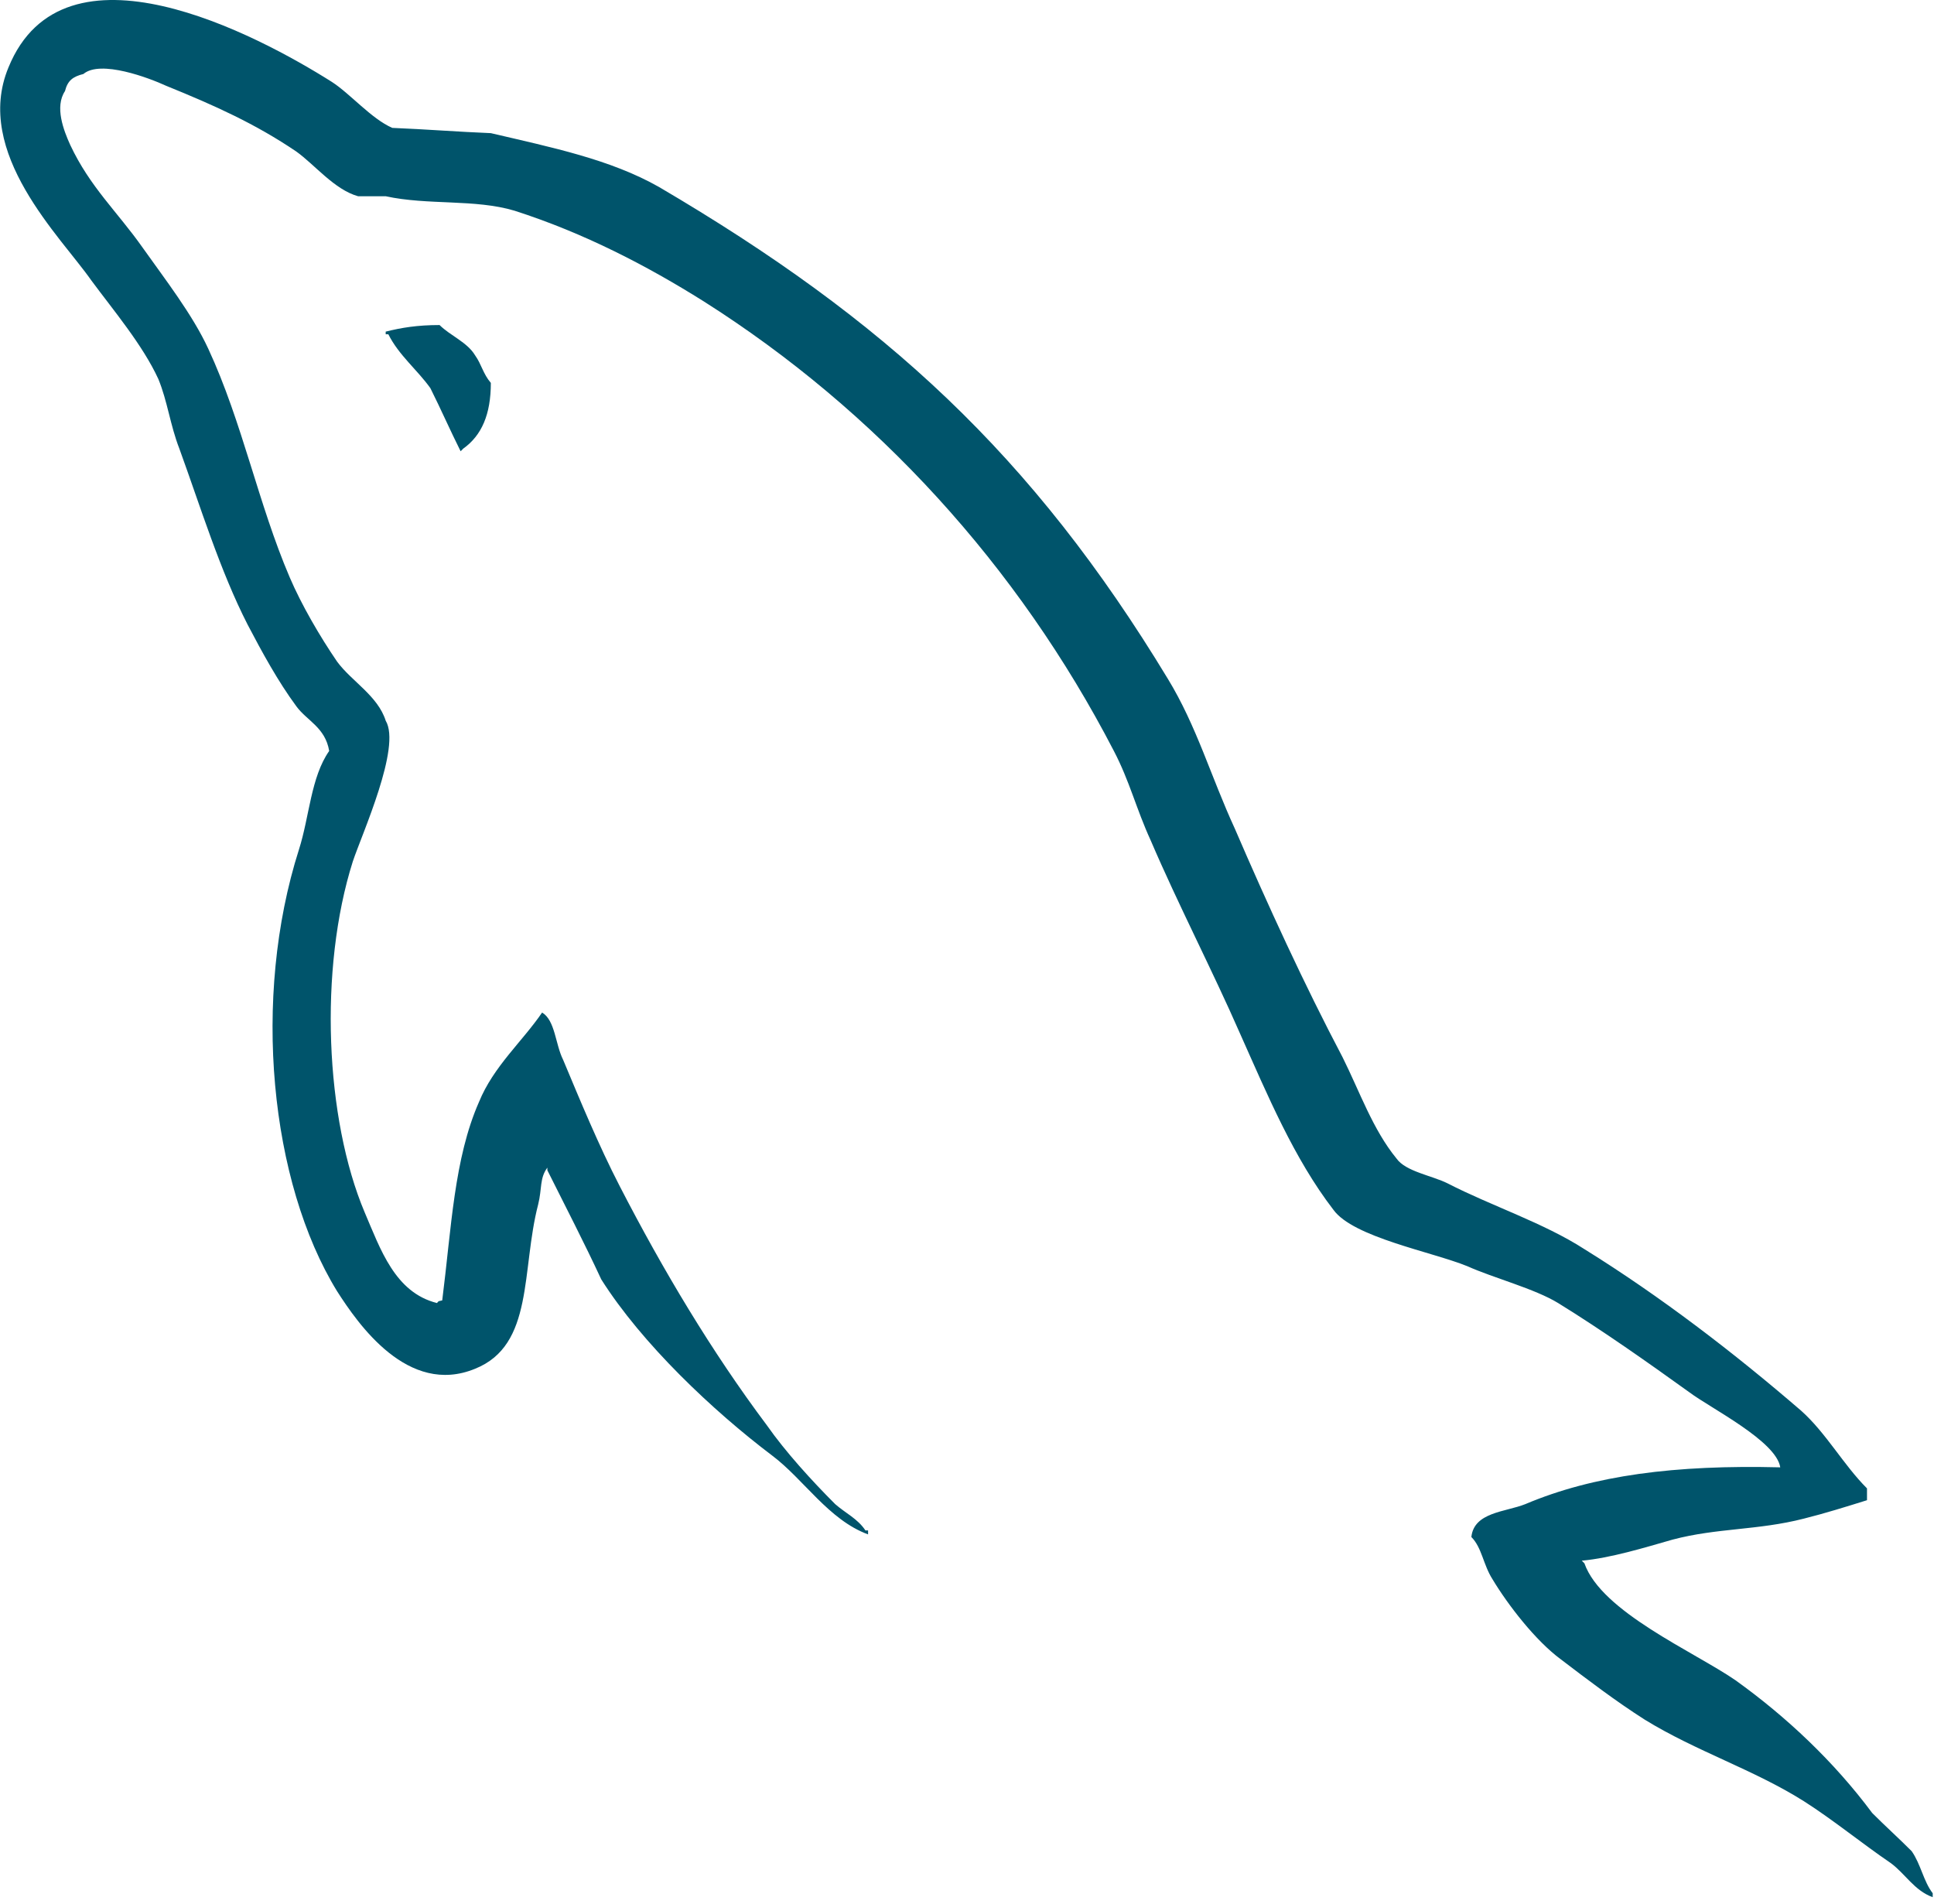
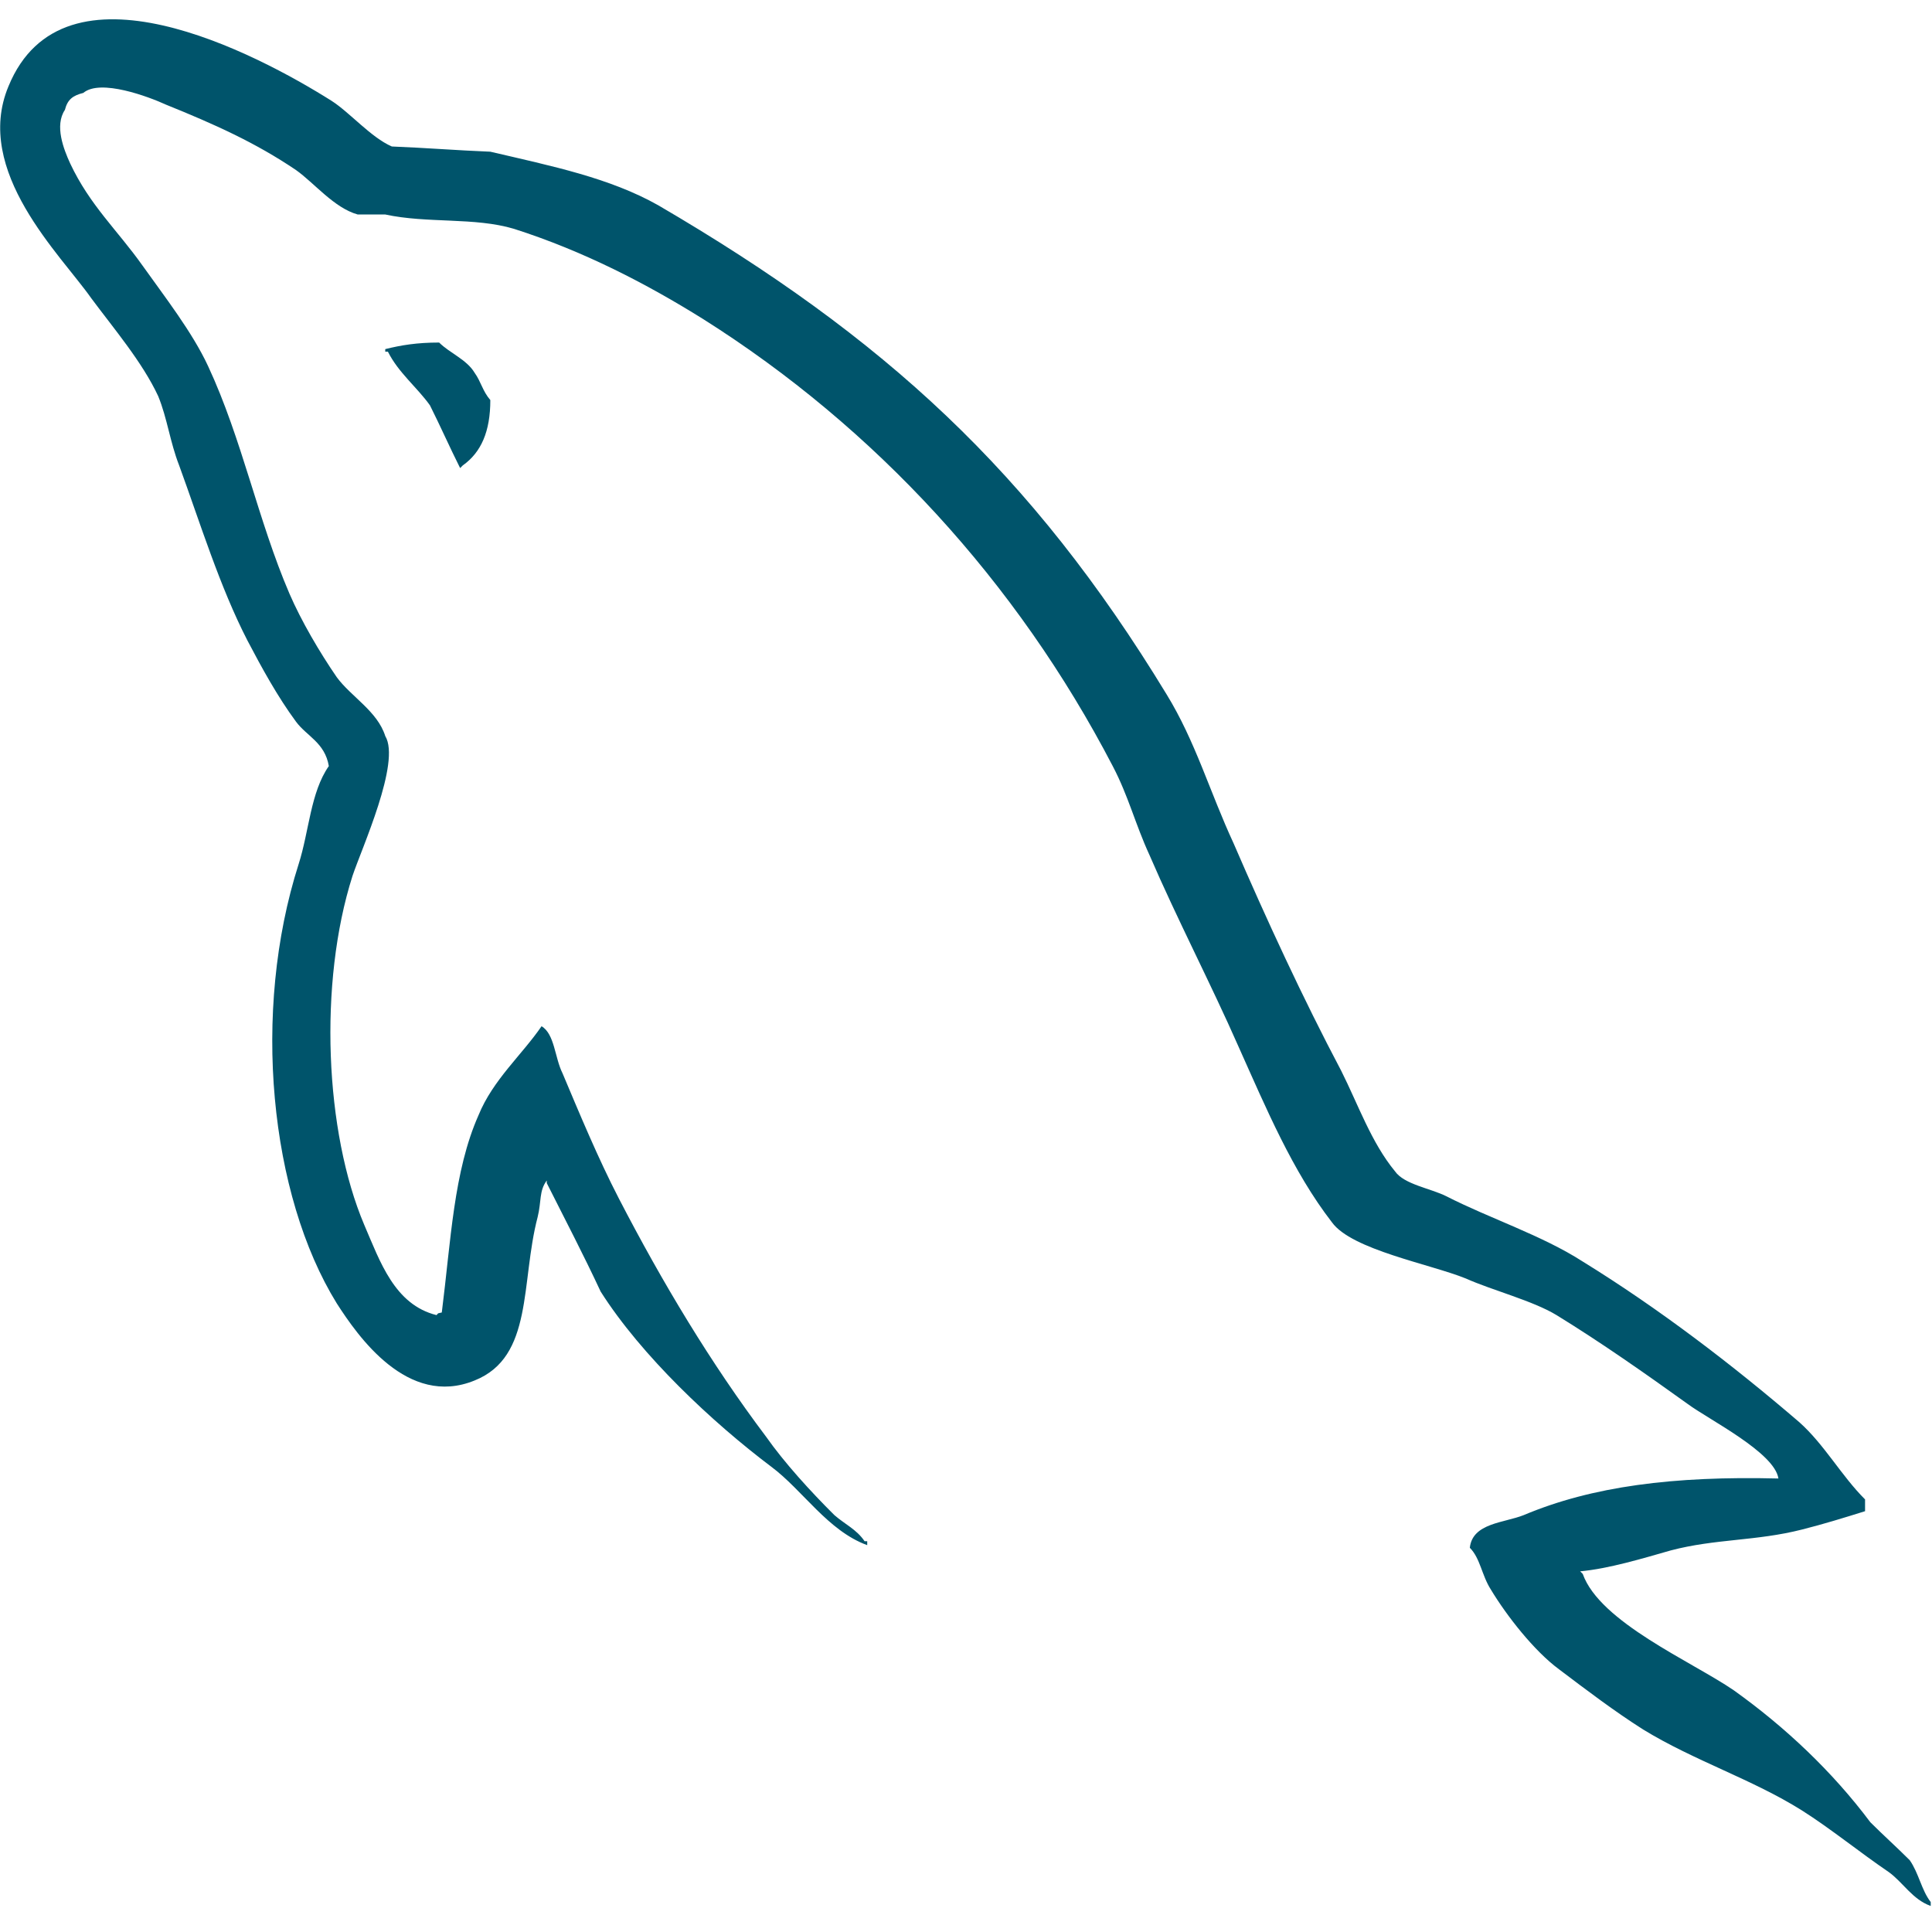
- <svg xmlns="http://www.w3.org/2000/svg" width="256px" height="252px" viewBox="0 0 256 252" version="1.1" preserveAspectRatio="xMidYMid">
-   <path d="M235.648,194.212 C221.73,193.865 210.943,195.257 201.896,199.084 C199.286,200.127 195.11,200.128 194.762,203.433 C196.154,204.826 196.328,207.088 197.546,209.001 C199.635,212.48 203.287,217.178 206.593,219.615 C210.246,222.398 213.901,225.181 217.727,227.617 C224.513,231.793 232.169,234.228 238.78,238.404 C242.609,240.838 246.434,243.972 250.262,246.581 C252.176,247.972 253.393,250.235 255.83,251.104 L255.83,250.583 C254.611,249.016 254.263,246.755 253.046,245.015 C251.308,243.275 249.567,241.709 247.827,239.969 C242.781,233.185 236.518,227.269 229.733,222.398 C224.166,218.57 211.986,213.351 209.725,206.913 C209.725,206.913 209.55,206.74 209.377,206.566 C213.204,206.218 217.727,204.826 221.382,203.782 C227.297,202.215 232.69,202.564 238.78,200.998 C241.563,200.302 244.347,199.432 247.131,198.562 L247.131,196.997 C244,193.865 241.738,189.69 238.432,186.732 C229.559,179.075 219.815,171.595 209.725,165.332 C204.331,161.853 197.371,159.59 191.63,156.633 C189.544,155.588 186.063,155.067 184.846,153.327 C181.713,149.5 179.973,144.455 177.712,139.931 C172.668,130.361 167.795,119.749 163.445,109.659 C160.315,102.873 158.401,96.087 154.573,89.825 C136.653,60.248 117.167,42.328 87.242,24.755 C80.805,21.102 73.15,19.536 64.973,17.623 C60.625,17.448 56.274,17.101 51.925,16.926 C49.141,15.708 46.357,12.403 43.921,10.837 C34.006,4.573 8.429,-8.996 1.122,8.924 C-3.576,20.232 8.081,31.366 12.083,37.109 C15.042,41.11 18.868,45.633 20.956,50.157 C22.174,53.113 22.521,56.247 23.739,59.378 C26.524,67.031 29.132,75.558 32.787,82.692 C34.701,86.345 36.788,90.173 39.224,93.478 C40.616,95.391 43.051,96.262 43.574,99.393 C41.139,102.873 40.964,108.092 39.571,112.442 C33.308,132.101 35.745,156.459 44.617,170.899 C47.4,175.247 54.012,184.818 62.885,181.164 C70.714,178.033 68.974,168.116 71.236,159.417 C71.759,157.328 71.411,155.937 72.454,154.545 C72.455,154.719 72.454,154.894 72.454,154.894 C74.89,159.765 77.325,164.463 79.587,169.334 C84.981,177.858 94.375,186.732 102.204,192.648 C106.381,195.778 109.686,201.172 114.906,203.086 L114.906,202.563 L114.557,202.563 C113.513,200.997 111.948,200.302 110.556,199.084 C107.425,195.952 103.944,192.125 101.509,188.645 C94.203,178.901 87.764,168.116 82.023,156.98 C79.24,151.588 76.803,145.672 74.542,140.279 C73.497,138.19 73.497,135.059 71.758,134.016 C69.148,137.843 65.321,141.149 63.407,145.846 C60.103,153.327 59.754,162.548 58.536,172.117 C57.84,172.292 58.187,172.117 57.839,172.465 C52.273,171.072 50.358,165.332 48.27,160.46 C43.051,148.108 42.181,128.274 46.705,114.008 C47.923,110.354 53.143,98.872 51.055,95.392 C50.011,92.086 46.53,90.173 44.617,87.563 C42.356,84.257 39.919,80.082 38.354,76.428 C34.178,66.685 32.09,55.898 27.567,46.155 C25.479,41.631 21.826,36.934 18.868,32.759 C15.563,28.062 11.909,24.755 9.299,19.188 C8.43,17.275 7.211,14.143 8.603,12.055 C8.951,10.663 9.646,10.142 11.039,9.794 C13.301,7.879 19.738,10.315 22,11.359 C28.437,13.967 33.83,16.405 39.224,20.058 C41.659,21.798 44.269,25.104 47.4,25.974 L51.054,25.974 C56.622,27.191 62.885,26.322 68.104,27.887 C77.326,30.844 85.676,35.194 93.158,39.892 C115.95,54.332 134.739,74.863 147.44,99.393 C149.528,103.394 150.397,107.049 152.311,111.224 C155.966,119.749 160.489,128.448 164.142,136.799 C167.795,144.975 171.274,153.327 176.494,160.113 C179.105,163.765 189.542,165.68 194.24,167.594 C197.72,169.159 203.114,170.552 206.245,172.465 C212.16,176.117 218.076,180.294 223.643,184.296 C226.427,186.383 235.125,190.733 235.648,194.212 L235.648,194.212 L235.648,194.212 Z" fill="#00546B" />
-   <path d="M58.186,43.022 C55.229,43.022 53.142,43.372 51.054,43.893 C51.054,43.892 51.054,44.068 51.054,44.241 L51.402,44.241 C52.795,47.025 55.229,48.939 56.968,51.374 C58.361,54.157 59.578,56.942 60.971,59.726 C61.144,59.551 61.318,59.378 61.318,59.378 C63.755,57.637 64.972,54.854 64.972,50.679 C63.928,49.461 63.754,48.243 62.884,47.025 C61.841,45.284 59.578,44.415 58.186,43.022 L58.186,43.022 L58.186,43.022 Z" fill="#00546B" />
+ <svg xmlns="http://www.w3.org/2000/svg" width="100px" height="100px" viewBox="0 0 100 98" version="1.1">
+   <g id="surface1">
+     <path style=" stroke:none;fill-rule:nonzero;fill:rgb(0%,32.941%,41.961%);fill-opacity:1;" d="M 92.051 75.527 C 86.613 75.391 82.398 75.934 78.867 77.422 C 77.848 77.828 76.215 77.828 76.078 79.113 C 76.621 79.656 76.691 80.535 77.168 81.277 C 77.984 82.633 79.41 84.457 80.699 85.406 C 82.129 86.488 83.555 87.57 85.051 88.52 C 87.699 90.141 90.691 91.09 93.273 92.711 C 94.77 93.66 96.262 94.879 97.758 95.895 C 98.508 96.434 98.98 97.312 99.934 97.652 L 99.934 97.449 C 99.457 96.84 99.32 95.961 98.848 95.285 C 98.168 94.605 97.488 93.996 96.809 93.32 C 94.836 90.684 92.391 88.383 89.738 86.488 C 87.566 85 82.809 82.969 81.922 80.465 C 81.922 80.465 81.855 80.398 81.789 80.332 C 83.281 80.195 85.051 79.656 86.477 79.25 C 88.789 78.641 90.895 78.773 93.273 78.168 C 94.359 77.895 95.449 77.559 96.535 77.219 L 96.535 76.609 C 95.312 75.391 94.43 73.77 93.137 72.617 C 89.672 69.641 85.867 66.73 81.922 64.297 C 79.816 62.941 77.098 62.062 74.855 60.914 C 74.039 60.508 72.68 60.305 72.207 59.629 C 70.98 58.141 70.301 56.176 69.418 54.418 C 67.449 50.695 65.543 46.57 63.848 42.645 C 62.625 40.008 61.875 37.367 60.379 34.934 C 53.379 23.43 45.77 16.461 34.078 9.629 C 31.562 8.207 28.574 7.598 25.379 6.852 C 23.68 6.785 21.98 6.648 20.281 6.582 C 19.195 6.109 18.109 4.824 17.156 4.215 C 13.285 1.777 3.293 -3.5 0.438 3.469 C -1.398 7.867 3.156 12.199 4.719 14.43 C 5.875 15.988 7.371 17.746 8.188 19.504 C 8.66 20.656 8.797 21.875 9.273 23.09 C 10.359 26.066 11.379 29.383 12.809 32.156 C 13.555 33.578 14.371 35.066 15.32 36.352 C 15.867 37.098 16.816 37.434 17.02 38.652 C 16.07 40.008 16 42.035 15.457 43.727 C 13.012 51.371 13.961 60.844 17.43 66.461 C 18.516 68.152 21.098 71.875 24.566 70.453 C 27.621 69.234 26.941 65.379 27.828 61.996 C 28.031 61.184 27.895 60.641 28.301 60.102 C 28.301 60.168 28.301 60.238 28.301 60.238 C 29.254 62.129 30.207 63.957 31.09 65.852 C 33.195 69.168 36.867 72.617 39.922 74.918 C 41.555 76.137 42.848 78.234 44.887 78.977 L 44.887 78.773 L 44.75 78.773 C 44.34 78.164 43.73 77.895 43.188 77.422 C 41.961 76.203 40.602 74.715 39.652 73.363 C 36.797 69.574 34.281 65.379 32.039 61.047 C 30.953 58.949 30 56.648 29.117 54.555 C 28.711 53.742 28.711 52.523 28.031 52.117 C 27.012 53.605 25.516 54.891 24.77 56.719 C 23.477 59.629 23.34 63.215 22.867 66.934 C 22.594 67.004 22.73 66.934 22.594 67.07 C 20.418 66.527 19.672 64.297 18.855 62.402 C 16.816 57.598 16.477 49.883 18.246 44.336 C 18.719 42.914 20.758 38.449 19.941 37.098 C 19.535 35.812 18.176 35.066 17.43 34.051 C 16.547 32.766 15.594 31.145 14.98 29.723 C 13.352 25.934 12.535 21.738 10.77 17.949 C 9.953 16.191 8.527 14.363 7.371 12.738 C 6.078 10.914 4.652 9.629 3.633 7.461 C 3.293 6.719 2.816 5.5 3.359 4.688 C 3.496 4.148 3.77 3.945 4.312 3.809 C 5.195 3.062 7.711 4.012 8.594 4.418 C 11.109 5.434 13.215 6.379 15.32 7.801 C 16.273 8.477 17.293 9.762 18.516 10.102 L 19.941 10.102 C 22.117 10.574 24.562 10.234 26.602 10.844 C 30.207 11.996 33.469 13.688 36.391 15.512 C 45.293 21.129 52.633 29.113 57.594 38.652 C 58.41 40.207 58.75 41.629 59.496 43.254 C 60.926 46.57 62.691 49.953 64.117 53.199 C 65.543 56.379 66.902 59.629 68.941 62.266 C 69.961 63.688 74.039 64.43 75.875 65.176 C 77.234 65.785 79.34 66.324 80.566 67.07 C 82.875 68.488 85.188 70.113 87.359 71.672 C 88.449 72.48 91.848 74.176 92.051 75.527 Z M 92.051 75.527 " />
+     <path style=" stroke:none;fill-rule:nonzero;fill:rgb(0%,32.941%,41.961%);fill-opacity:1;" d="M 22.73 16.73 C 21.574 16.73 20.758 16.867 19.941 17.07 C 19.941 17.07 19.941 17.137 19.941 17.203 L 20.078 17.203 C 20.621 18.289 21.574 19.031 22.254 19.98 C 22.797 21.062 23.273 22.145 23.816 23.227 C 23.883 23.16 23.953 23.09 23.953 23.09 C 24.906 22.414 25.379 21.332 25.379 19.707 C 24.973 19.234 24.902 18.762 24.562 18.289 C 24.156 17.609 23.273 17.273 22.73 16.73 Z M 22.73 16.73 " />
+   </g>
</svg>
